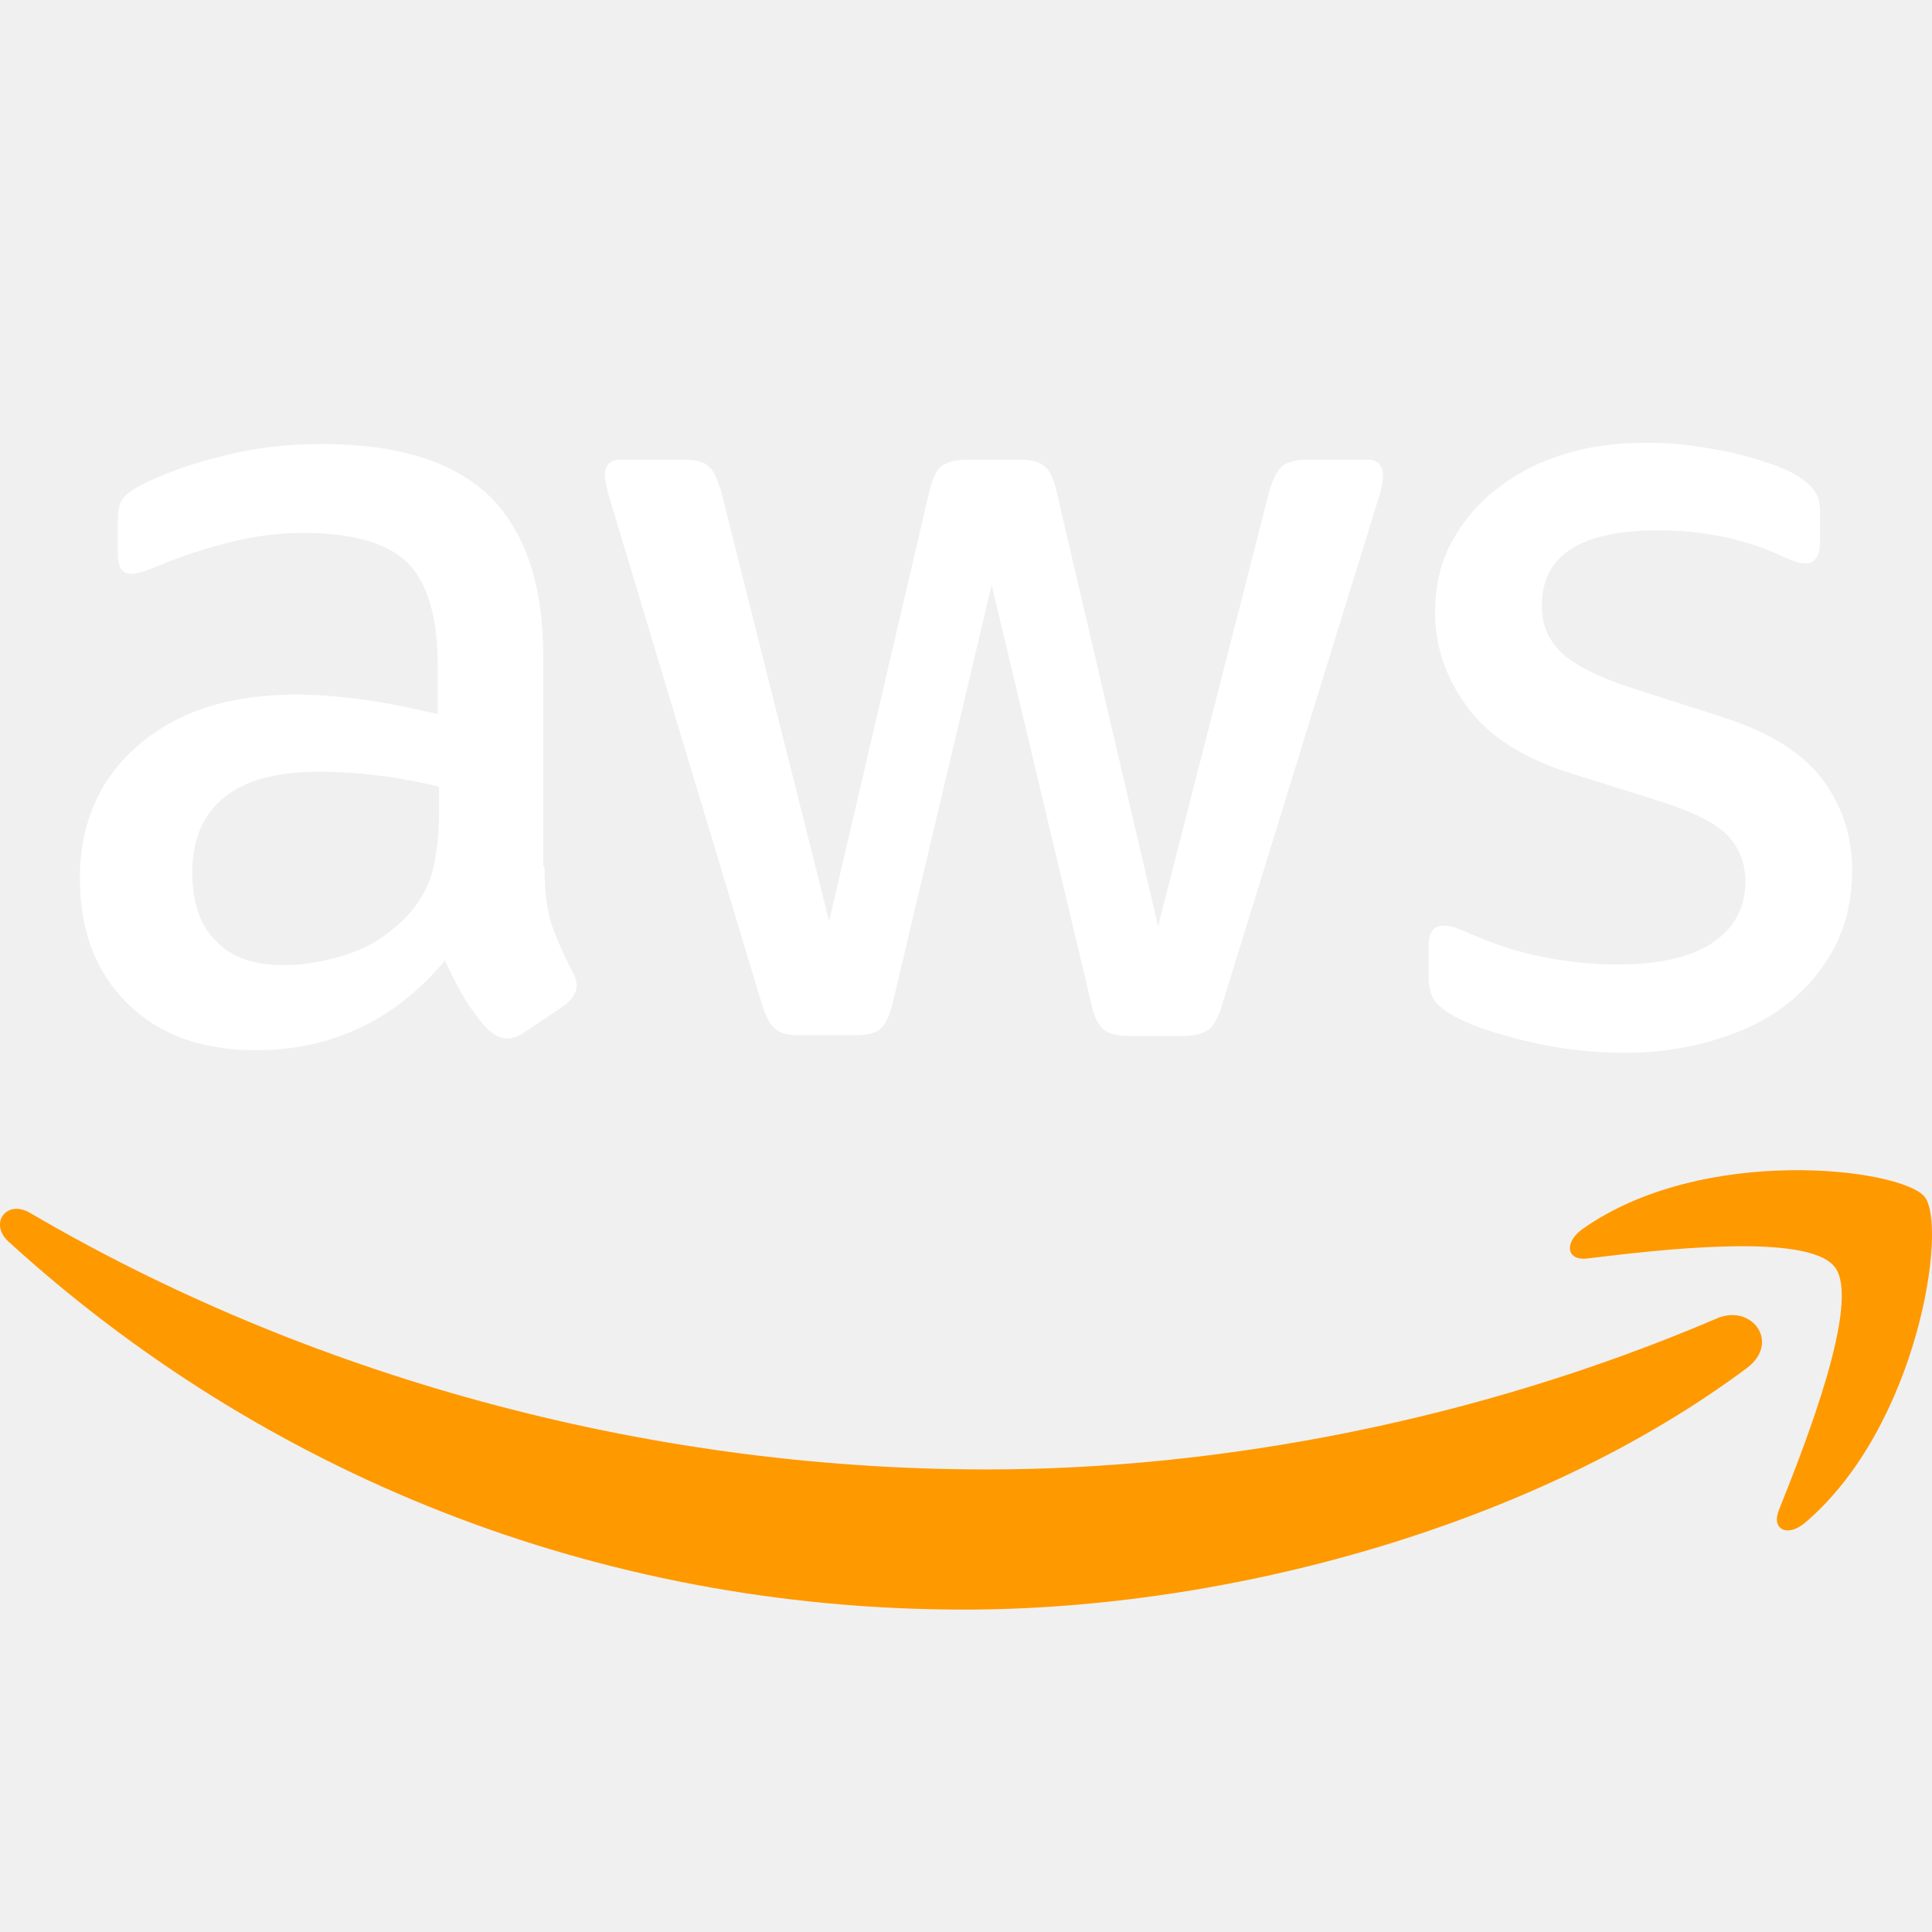
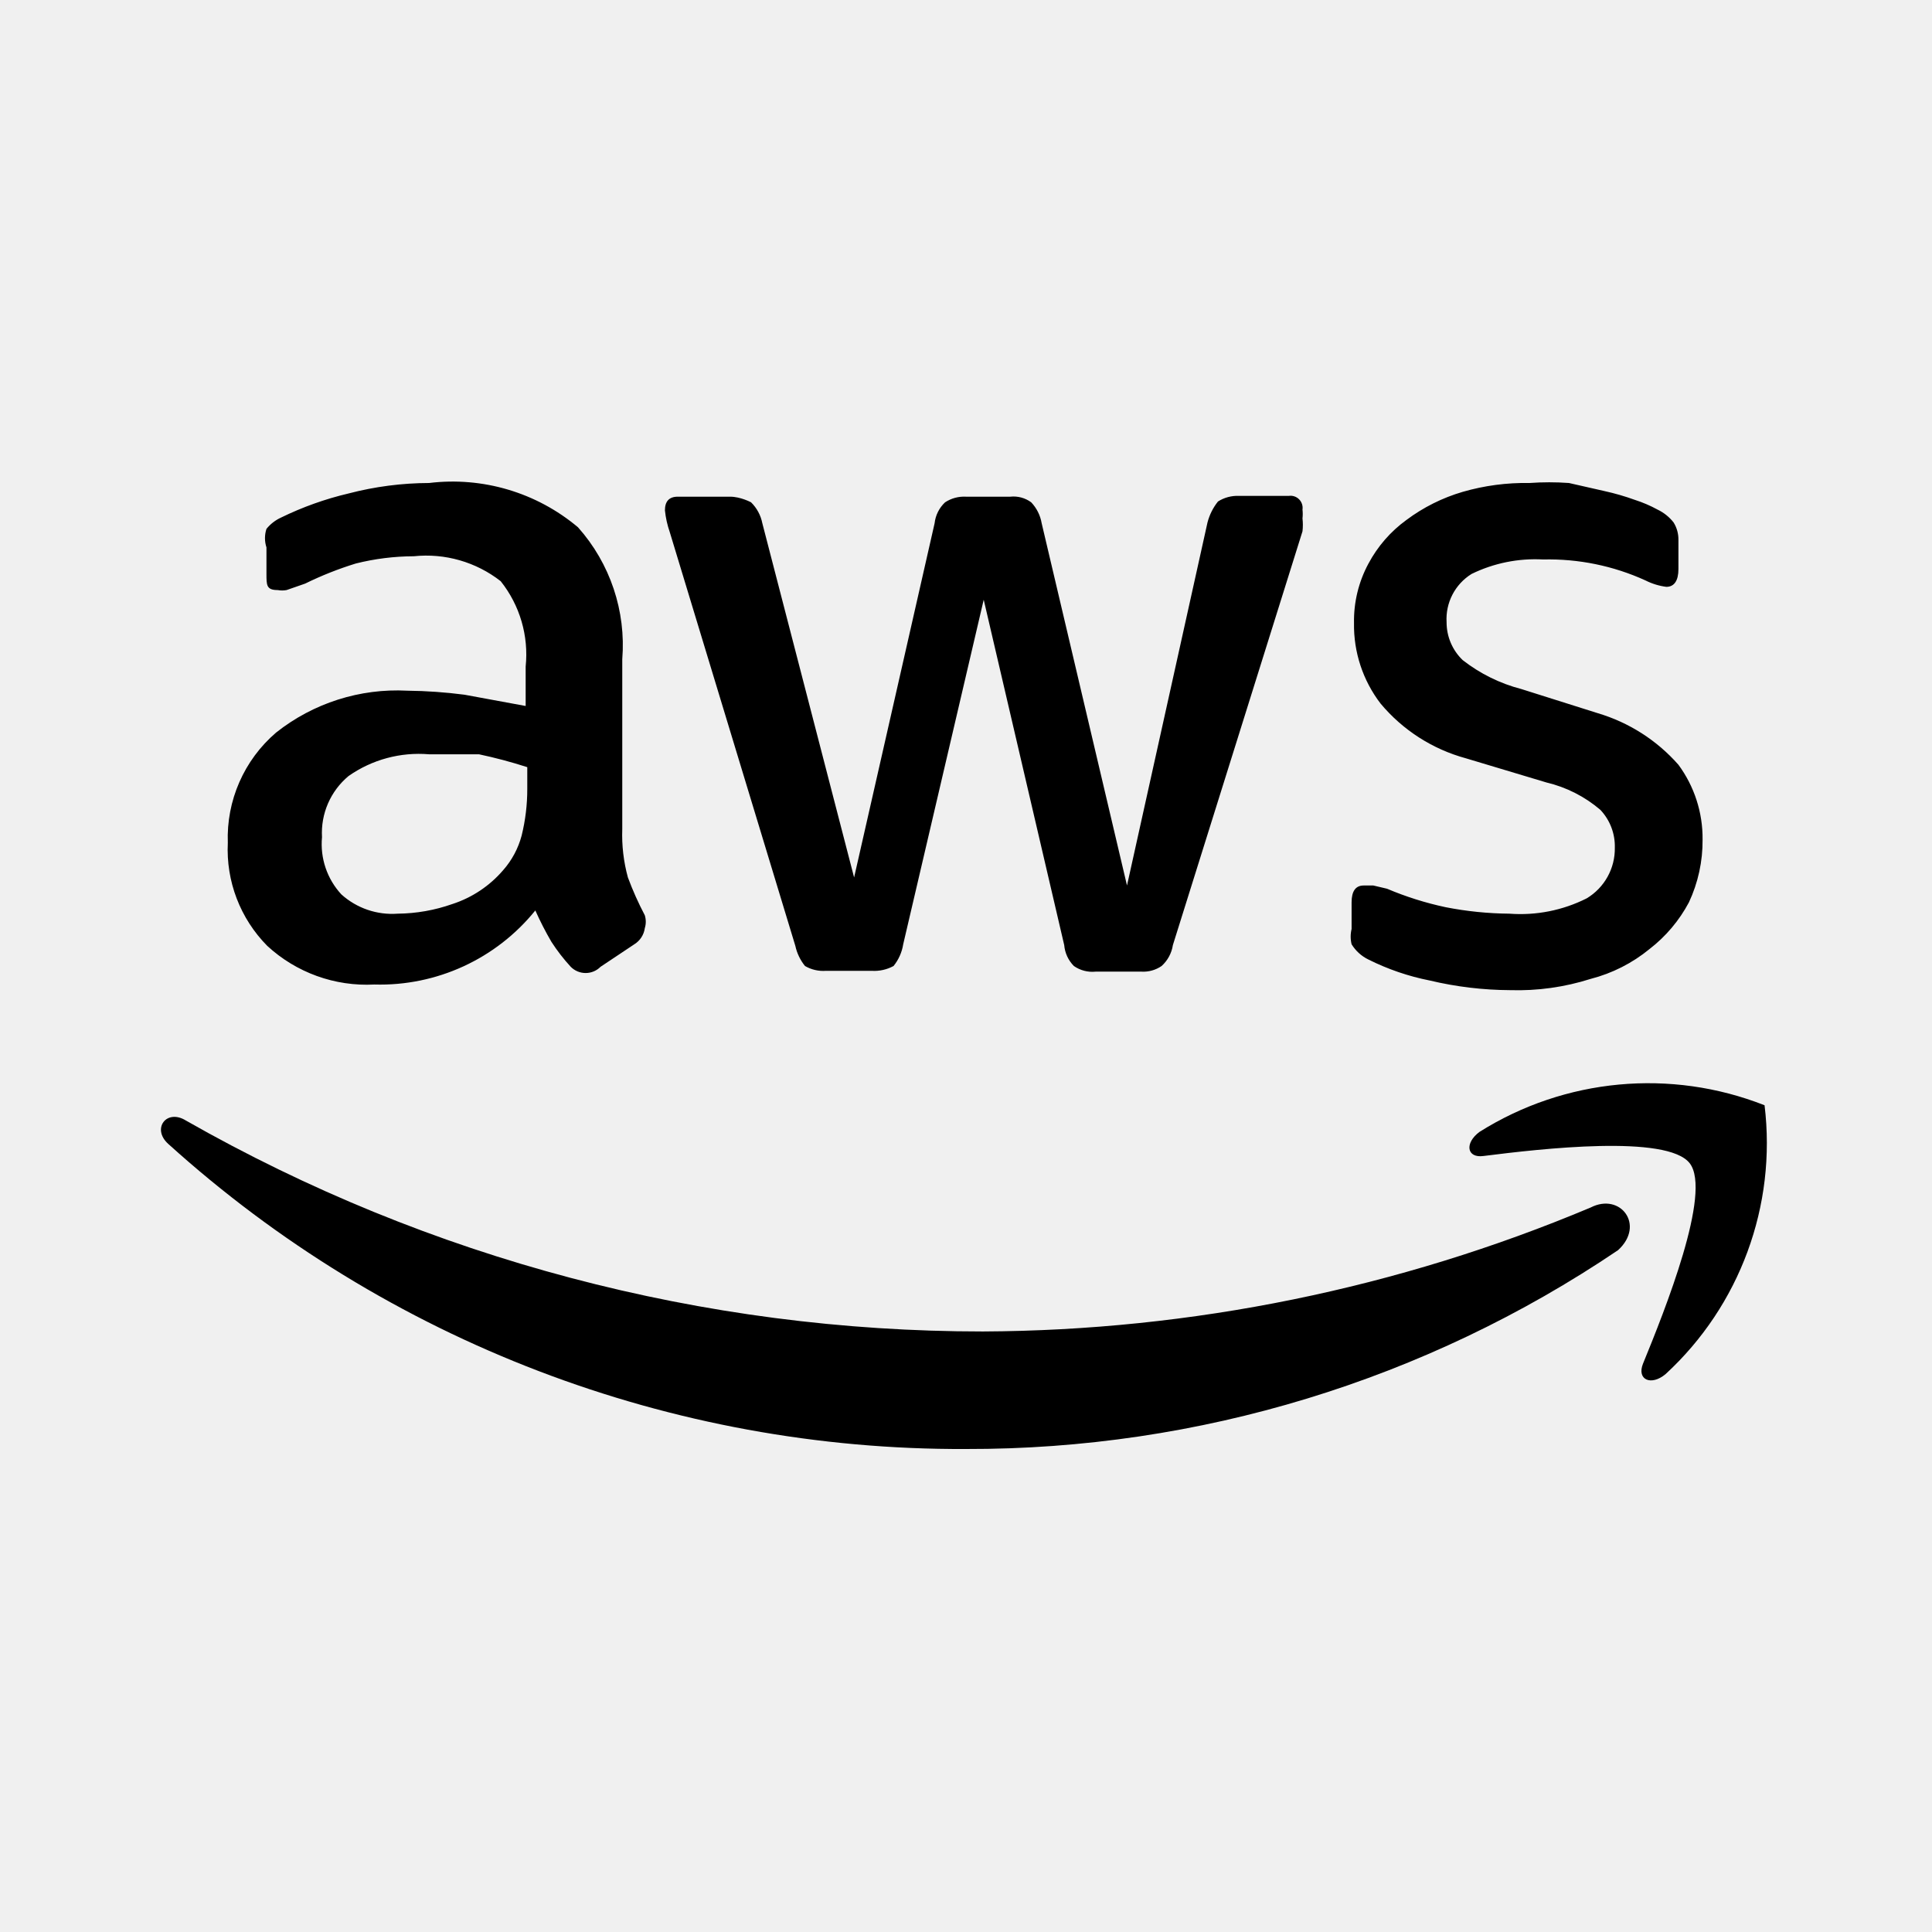
- <svg xmlns="http://www.w3.org/2000/svg" viewBox="0,0,256,256" width="48px" height="48px" fill-rule="nonzero">
-   <g fill="none" fill-rule="nonzero" stroke="none" stroke-width="1" stroke-linecap="butt" stroke-linejoin="miter" stroke-miterlimit="10" stroke-dasharray="" stroke-dashoffset="0" font-family="none" font-weight="none" font-size="none" text-anchor="none" style="mix-blend-mode: normal">
-     <g transform="scale(5.33333,5.33333)">
-       <path d="M13.527,21.529c0,0.597 0.064,1.08 0.176,1.435c0.128,0.355 0.287,0.742 0.511,1.161c0.08,0.129 0.112,0.258 0.112,0.371c0,0.161 -0.096,0.322 -0.303,0.484l-1.006,0.677c-0.144,0.097 -0.287,0.145 -0.415,0.145c-0.16,0 -0.319,-0.081 -0.479,-0.226c-0.224,-0.242 -0.415,-0.5 -0.575,-0.758c-0.16,-0.274 -0.319,-0.58 -0.495,-0.951c-1.245,1.483 -2.81,2.225 -4.694,2.225c-1.341,0 -2.411,-0.387 -3.193,-1.161c-0.782,-0.774 -1.181,-1.806 -1.181,-3.096c0,-1.37 0.479,-2.483 1.453,-3.321c0.974,-0.838 2.267,-1.258 3.911,-1.258c0.543,0 1.102,0.048 1.692,0.129c0.59,0.081 1.197,0.21 1.836,0.355v-1.177c0,-1.225 -0.255,-2.08 -0.75,-2.58c-0.511,-0.5 -1.373,-0.742 -2.602,-0.742c-0.559,0 -1.133,0.064 -1.724,0.21c-0.591,0.145 -1.165,0.322 -1.724,0.548c-0.255,0.113 -0.447,0.177 -0.559,0.21c-0.112,0.032 -0.192,0.048 -0.255,0.048c-0.224,0 -0.335,-0.161 -0.335,-0.5v-0.79c0,-0.258 0.032,-0.451 0.112,-0.564c0.08,-0.113 0.224,-0.226 0.447,-0.339c0.559,-0.29 1.229,-0.532 2.012,-0.726c0.782,-0.21 1.612,-0.306 2.49,-0.306c1.9,0 3.289,0.435 4.183,1.306c0.878,0.871 1.325,2.193 1.325,3.966v5.224h0.03zM7.045,23.979c0.527,0 1.07,-0.097 1.644,-0.29c0.575,-0.193 1.086,-0.548 1.517,-1.032c0.255,-0.306 0.447,-0.645 0.543,-1.032c0.096,-0.387 0.16,-0.855 0.16,-1.403v-0.677c-0.463,-0.113 -0.958,-0.21 -1.469,-0.274c-0.511,-0.064 -1.006,-0.097 -1.501,-0.097c-1.07,0 -1.852,0.21 -2.379,0.645c-0.527,0.435 -0.782,1.048 -0.782,1.854c0,0.758 0.192,1.322 0.591,1.709c0.383,0.404 0.942,0.597 1.676,0.597zM19.865,25.721c-0.287,0 -0.479,-0.048 -0.607,-0.161c-0.128,-0.097 -0.239,-0.322 -0.335,-0.629l-3.752,-12.463c-0.096,-0.322 -0.144,-0.532 -0.144,-0.645c0,-0.258 0.128,-0.403 0.383,-0.403h1.565c0.303,0 0.511,0.048 0.623,0.161c0.128,0.097 0.223,0.322 0.319,0.629l2.682,10.674l2.49,-10.674c0.08,-0.322 0.176,-0.532 0.303,-0.629c0.128,-0.097 0.351,-0.161 0.639,-0.161h1.277c0.303,0 0.511,0.048 0.639,0.161c0.128,0.097 0.239,0.322 0.303,0.629l2.522,10.803l2.762,-10.803c0.096,-0.322 0.208,-0.532 0.319,-0.629c0.128,-0.097 0.335,-0.161 0.623,-0.161h1.485c0.255,0 0.399,0.129 0.399,0.403c0,0.081 -0.016,0.161 -0.032,0.258c-0.016,0.097 -0.048,0.226 -0.112,0.403l-3.847,12.463c-0.096,0.322 -0.208,0.532 -0.335,0.629c-0.127,0.097 -0.335,0.161 -0.607,0.161h-1.373c-0.303,0 -0.511,-0.048 -0.639,-0.161c-0.128,-0.113 -0.239,-0.322 -0.303,-0.645l-2.474,-10.4l-2.458,10.384c-0.08,0.322 -0.176,0.532 -0.303,0.645c-0.128,0.113 -0.351,0.161 -0.639,0.161zM40.379,26.156c-0.83,0 -1.66,-0.097 -2.458,-0.29c-0.798,-0.193 -1.421,-0.403 -1.836,-0.645c-0.255,-0.145 -0.431,-0.306 -0.495,-0.451c-0.064,-0.145 -0.096,-0.306 -0.096,-0.451v-0.822c0,-0.339 0.128,-0.5 0.367,-0.5c0.096,0 0.192,0.016 0.287,0.048c0.096,0.032 0.239,0.097 0.399,0.161c0.543,0.242 1.133,0.435 1.756,0.564c0.639,0.129 1.261,0.193 1.9,0.193c1.006,0 1.788,-0.177 2.331,-0.532c0.543,-0.355 0.83,-0.871 0.83,-1.532c0,-0.451 -0.144,-0.822 -0.431,-1.129c-0.287,-0.306 -0.83,-0.58 -1.612,-0.838l-2.315,-0.726c-1.165,-0.371 -2.027,-0.919 -2.554,-1.645c-0.527,-0.709 -0.798,-1.499 -0.798,-2.338c0,-0.677 0.144,-1.274 0.431,-1.79c0.287,-0.516 0.671,-0.967 1.149,-1.322c0.479,-0.371 1.022,-0.645 1.66,-0.838c0.639,-0.192 1.309,-0.273 2.012,-0.273c0.351,0 0.718,0.016 1.07,0.064c0.367,0.048 0.702,0.113 1.038,0.177c0.319,0.081 0.623,0.161 0.91,0.258c0.287,0.097 0.511,0.193 0.671,0.29c0.224,0.129 0.383,0.258 0.479,0.403c0.096,0.129 0.144,0.306 0.144,0.532v0.758c0,0.339 -0.128,0.516 -0.367,0.516c-0.128,0 -0.335,-0.064 -0.607,-0.193c-0.91,-0.419 -1.932,-0.629 -3.065,-0.629c-0.91,0 -1.628,0.145 -2.123,0.451c-0.495,0.306 -0.75,0.774 -0.75,1.435c0,0.451 0.16,0.838 0.479,1.145c0.319,0.306 0.91,0.613 1.756,0.887l2.267,0.726c1.149,0.371 1.98,0.887 2.474,1.548c0.494,0.661 0.734,1.419 0.734,2.257c0,0.693 -0.144,1.322 -0.415,1.87c-0.287,0.548 -0.671,1.032 -1.165,1.419c-0.495,0.403 -1.086,0.693 -1.772,0.903c-0.721,0.226 -1.471,0.339 -2.285,0.339z" fill="#ffffff" />
-       <path d="M43.396,33.992c-5.252,3.918 -12.883,5.998 -19.445,5.998c-9.195,0 -17.481,-3.434 -23.739,-9.142c-0.495,-0.451 -0.048,-1.064 0.543,-0.709c6.769,3.966 15.118,6.369 23.755,6.369c5.827,0 12.229,-1.225 18.119,-3.741c0.879,-0.403 1.629,0.58 0.767,1.225zM45.583,31.477c-0.671,-0.871 -4.438,-0.419 -6.146,-0.21c-0.511,0.064 -0.591,-0.387 -0.128,-0.726c3.001,-2.128 7.934,-1.516 8.509,-0.806c0.575,0.726 -0.16,5.708 -2.969,8.094c-0.431,0.371 -0.846,0.177 -0.655,-0.306c0.639,-1.596 2.06,-5.192 1.389,-6.046z" fill="#ff9900" />
-     </g>
-   </g>
+ <svg xmlns="http://www.w3.org/2000/svg" width="24" height="24" fill="currentColor" viewBox="0 0 24 24">
+   <path d="M18.75 11.35a4.3 4.3 0 0 1-.79-.08 4 4 0 0 1-.73-.23l-.17-.04h-.12q-.15 0-.15.21v.33a.4.4 0 0 0 0 .19.5.5 0 0 0 .21.19 3 3 0 0 0 .76.26 4.4 4.4 0 0 0 1 .12 3 3 0 0 0 1-.14 1.9 1.9 0 0 0 .73-.37 1.8 1.8 0 0 0 .49-.58 1.8 1.8 0 0 0 .17-.78 1.54 1.54 0 0 0-.3-.93 2.15 2.15 0 0 0-1-.64l-.95-.3a2 2 0 0 1-.73-.36.65.65 0 0 1-.2-.47.66.66 0 0 1 .31-.6 1.8 1.8 0 0 1 .89-.18 2.9 2.9 0 0 1 1.27.26.8.8 0 0 0 .26.08c.1 0 .15-.08.15-.22v-.36a.4.4 0 0 0-.06-.22.56.56 0 0 0-.2-.16 1.6 1.6 0 0 0-.28-.12 3 3 0 0 0-.38-.11l-.44-.1A3.4 3.4 0 0 0 19 6a2.8 2.8 0 0 0-.83.11 2.2 2.2 0 0 0-.7.35A1.6 1.6 0 0 0 17 7a1.5 1.5 0 0 0-.18.74 1.6 1.6 0 0 0 .33 1 2.1 2.1 0 0 0 1.06.68l1 .3a1.6 1.6 0 0 1 .67.34.66.66 0 0 1 .18.47.72.72 0 0 1-.35.63 1.83 1.83 0 0 1-.96.19M12.94 6.5a.5.5 0 0 0-.13-.26.37.37 0 0 0-.26-.07H12a.43.43 0 0 0-.26.07.42.42 0 0 0-.13.26l-1 4.4-1.14-4.4a.5.5 0 0 0-.14-.26s-.13-.07-.26-.07h-.65c-.11 0-.16.06-.16.17a1.2 1.2 0 0 0 .06.27l1.56 5.14A.6.6 0 0 0 10 12a.45.45 0 0 0 .26.06h.57a.5.5 0 0 0 .27-.06.57.57 0 0 0 .12-.27l1-4.28 1 4.29a.42.42 0 0 0 .12.26.4.4 0 0 0 .27.07h.57a.4.4 0 0 0 .25-.07.44.44 0 0 0 .14-.26l1.61-5.14a.7.7 0 0 0 0-.16.5.5 0 0 0 0-.11.15.15 0 0 0-.17-.17h-.62a.45.45 0 0 0-.26.07.7.7 0 0 0-.13.26L14 11zM5.77 8.63a6 6 0 0 0-.71-.05 2.42 2.42 0 0 0-1.63.52 1.72 1.72 0 0 0-.6 1.37 1.7 1.7 0 0 0 .49 1.28 1.82 1.82 0 0 0 1.33.48 2.48 2.48 0 0 0 2-.92 4 4 0 0 0 .2.39 2.3 2.3 0 0 0 .24.31.26.26 0 0 0 .37 0l.42-.28a.28.28 0 0 0 .13-.2.27.27 0 0 0 0-.16 4 4 0 0 1-.21-.47 2 2 0 0 1-.07-.6V8.19a2.2 2.2 0 0 0-.55-1.64A2.42 2.42 0 0 0 5.33 6a4 4 0 0 0-1 .13 4 4 0 0 0-.84.3.5.5 0 0 0-.18.14.37.37 0 0 0 0 .23v.33c0 .14 0 .2.14.2a.3.3 0 0 0 .11 0l.23-.08A4.3 4.3 0 0 1 4.42 7a3 3 0 0 1 .72-.09 1.5 1.5 0 0 1 1.08.31 1.46 1.46 0 0 1 .31 1.06v.49zm.78.9v.27a2.4 2.4 0 0 1-.07.58 1.06 1.06 0 0 1-.23.43 1.4 1.4 0 0 1-.63.42 2.1 2.1 0 0 1-.68.12.94.94 0 0 1-.7-.24.92.92 0 0 1-.24-.71.92.92 0 0 1 .33-.76 1.52 1.52 0 0 1 1-.27h.62a6 6 0 0 1 .6.16M19.76 15a19.7 19.7 0 0 1-7.55 1.54 20 20 0 0 1-9.9-2.62c-.24-.15-.43.1-.22.29A14.68 14.68 0 0 0 12 18a14.4 14.4 0 0 0 8.1-2.47c.34-.31.03-.72-.34-.53" />
+   <path d="M18.38 14.06c-.19.14-.16.33.05.3.71-.09 2.28-.27 2.56.09s-.31 1.83-.58 2.49c-.08.2.1.28.28.13a3.9 3.9 0 0 0 1.23-3.34 3.94 3.94 0 0 0-3.54.33" />
</svg>
